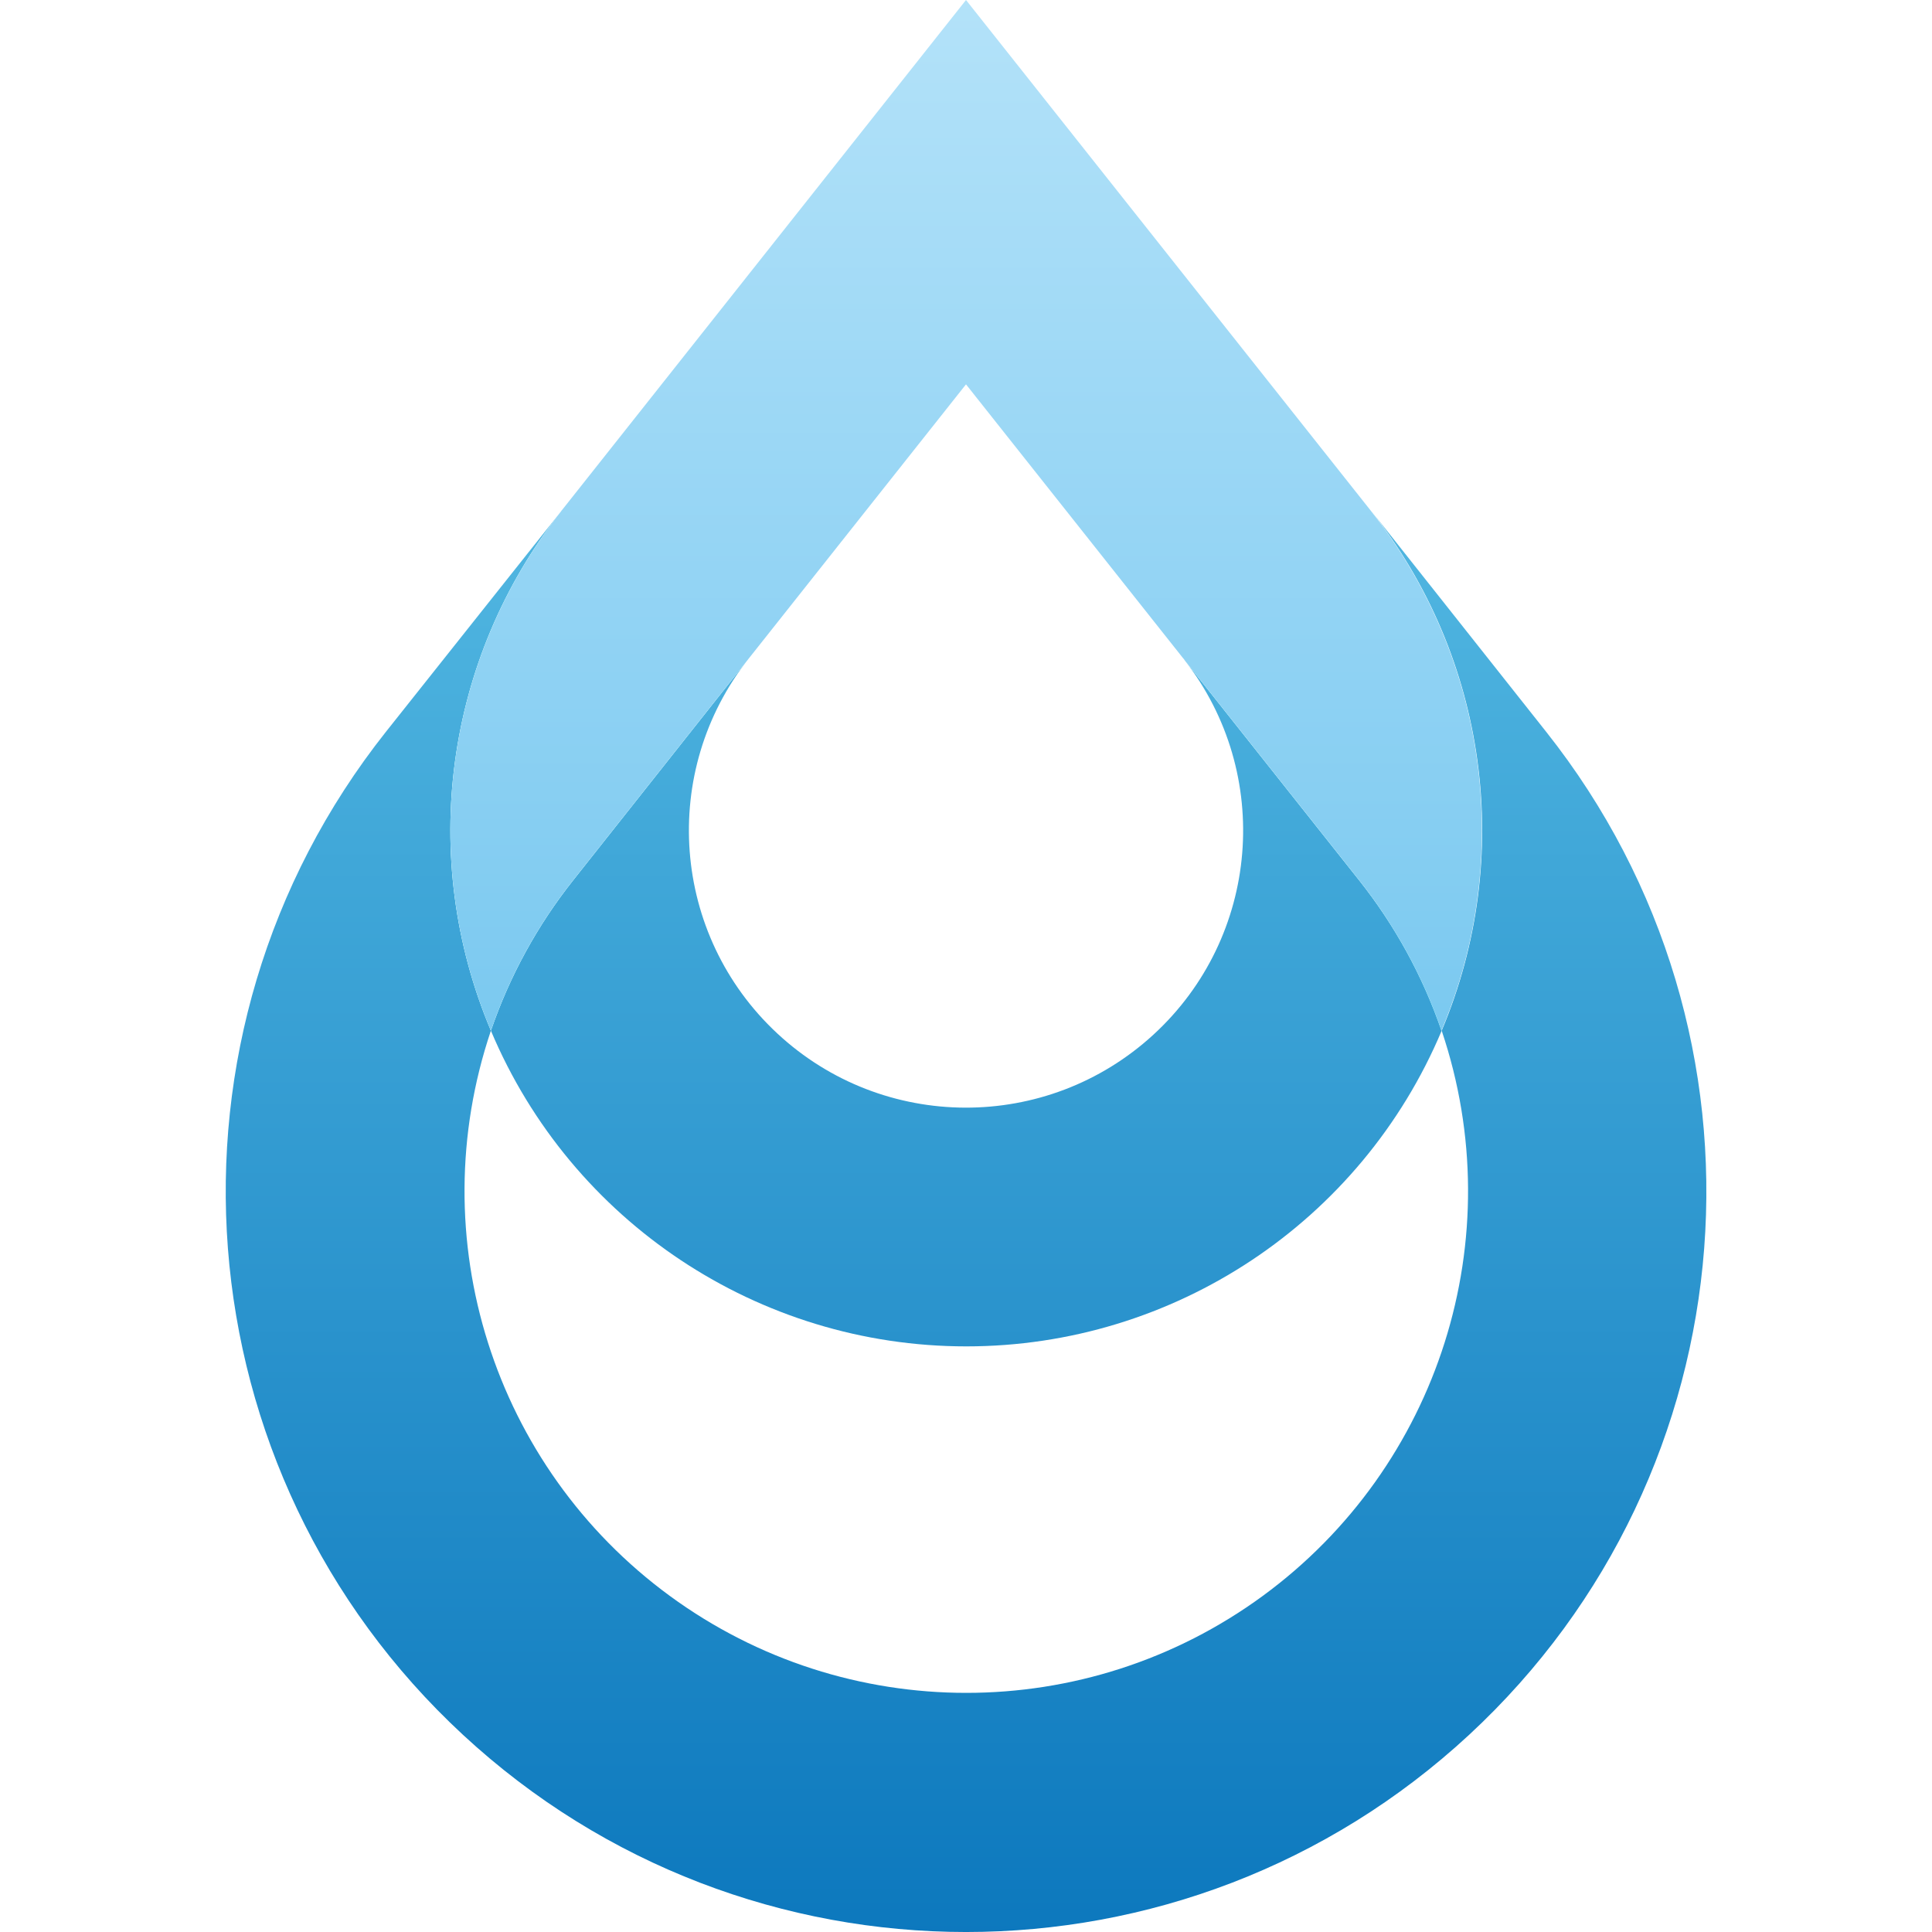
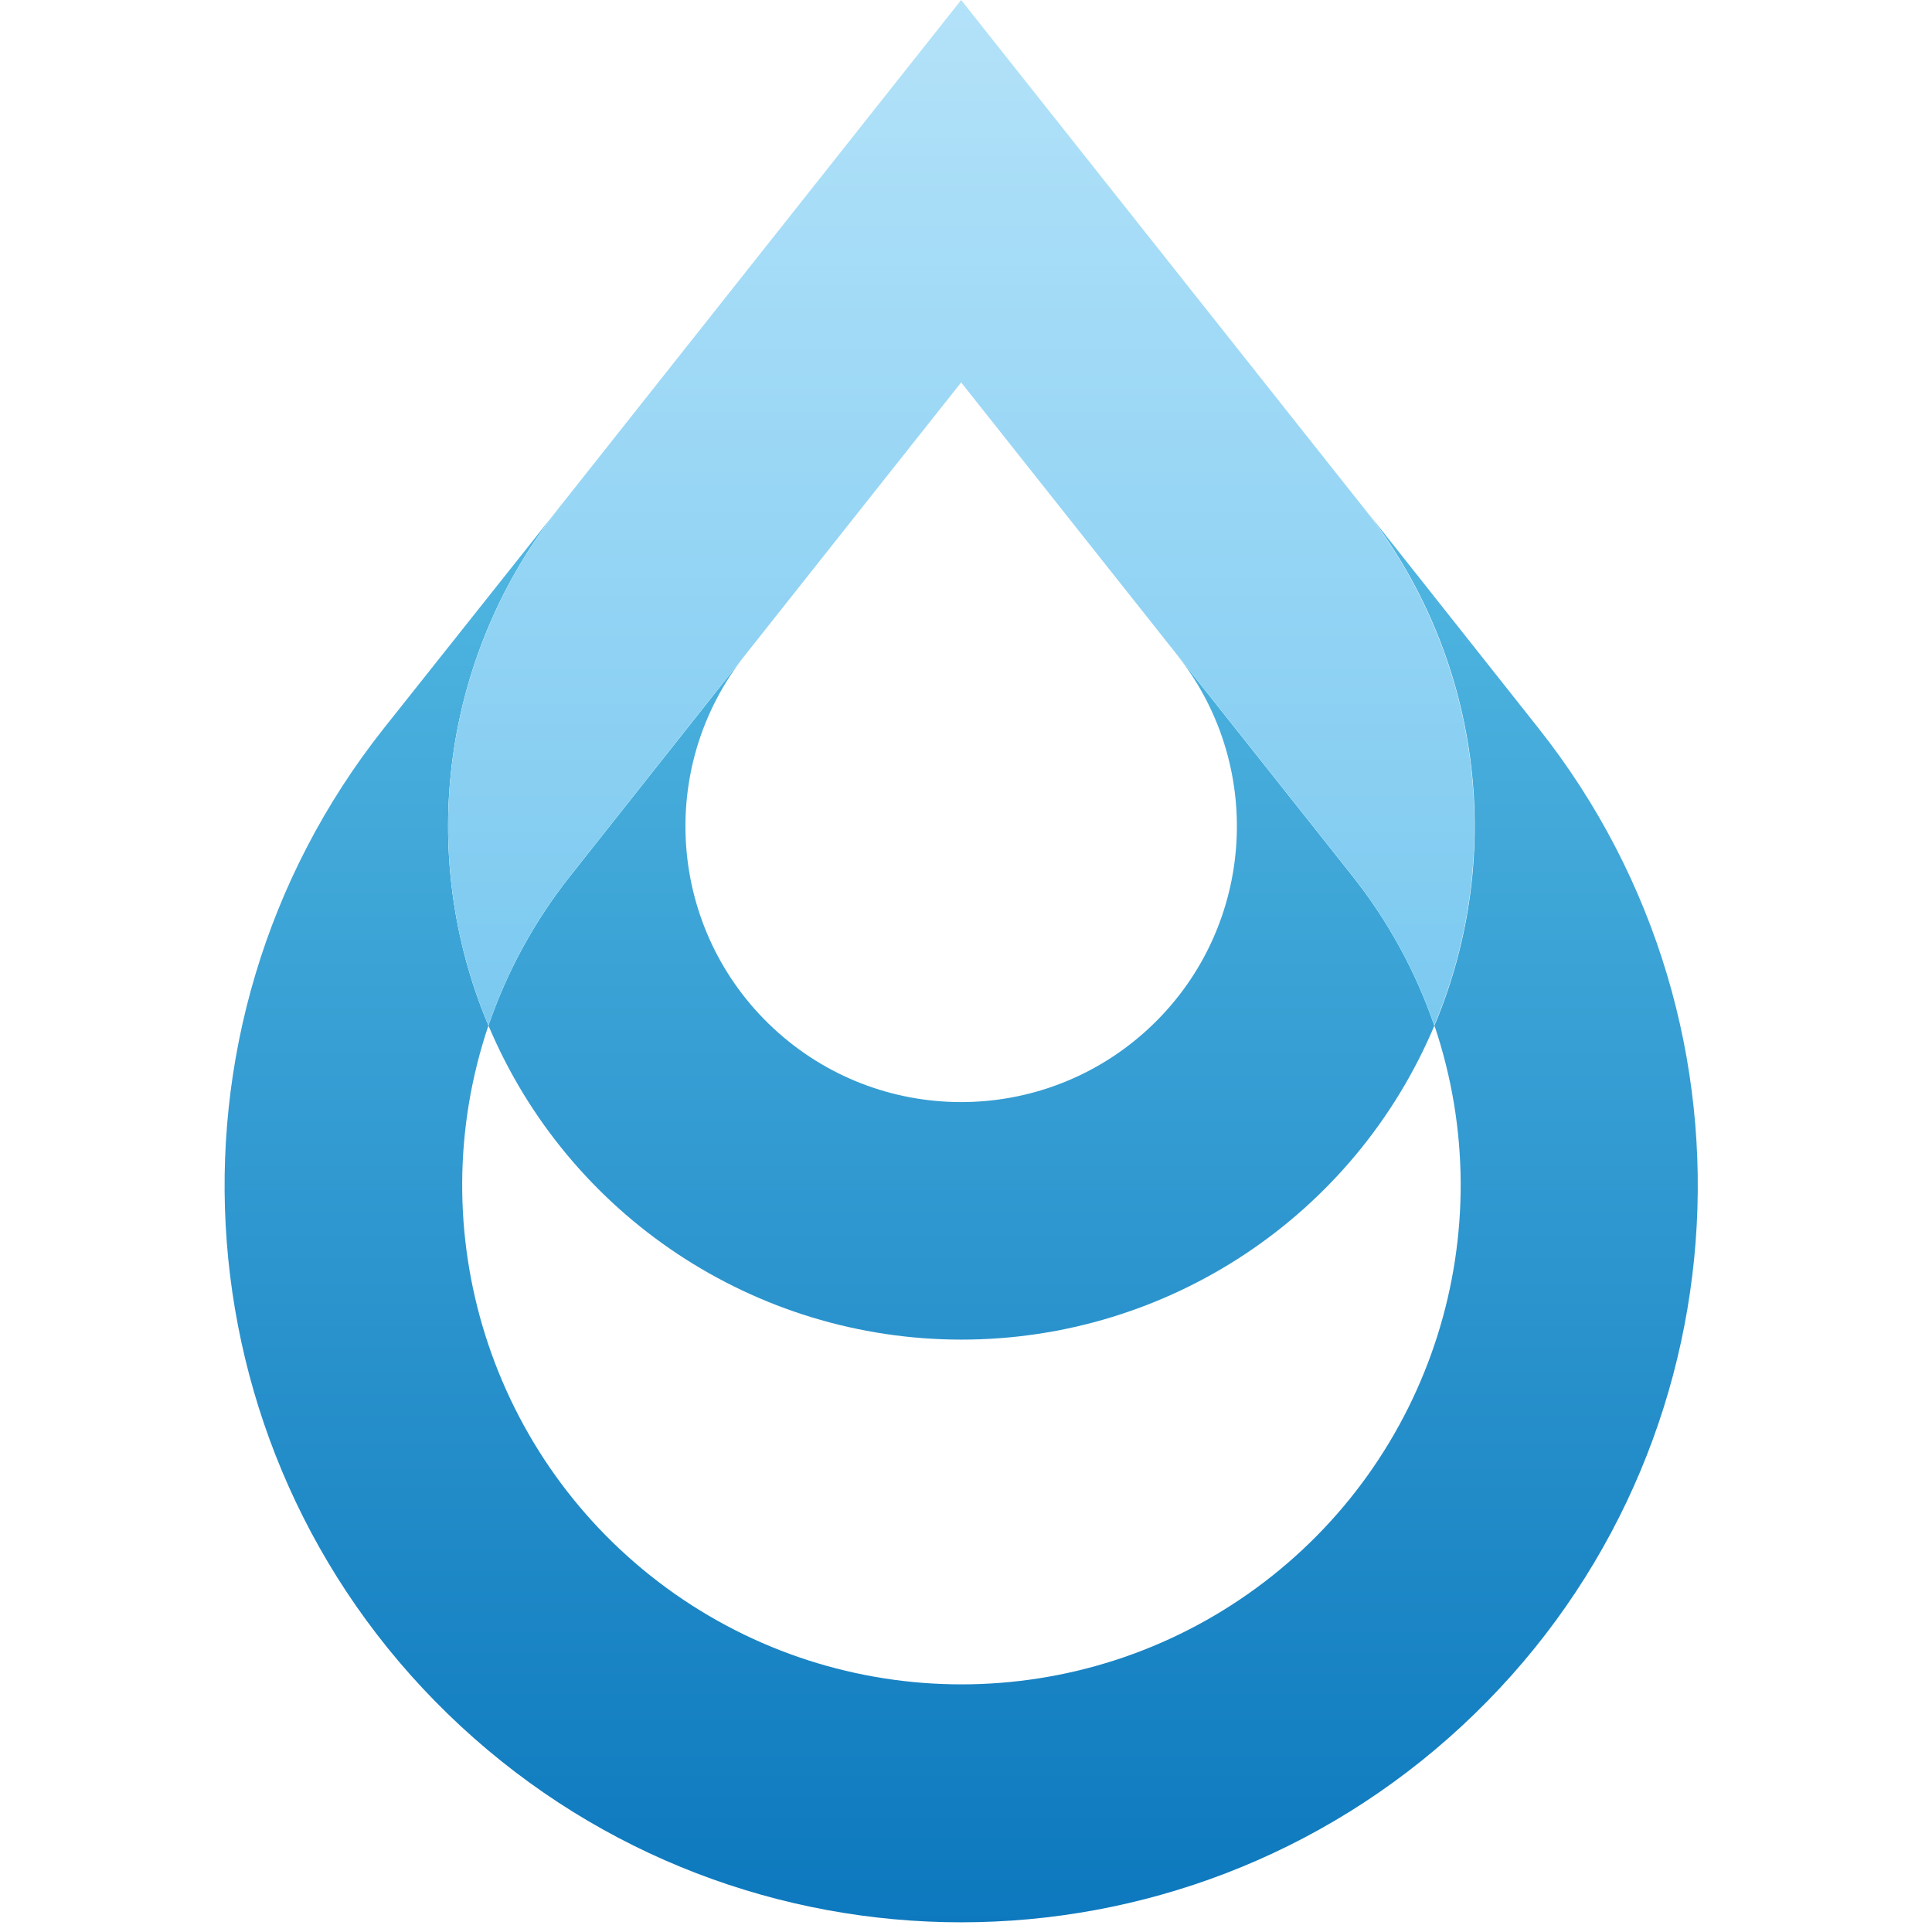
- <svg xmlns="http://www.w3.org/2000/svg" xmlns:xlink="http://www.w3.org/1999/xlink" viewBox="0 0 198 198">
+ <svg xmlns="http://www.w3.org/2000/svg" xmlns:xlink="http://www.w3.org/1999/xlink" viewBox="0 0 199 199">
  <defs>
    <style>.cls-1{isolation:isolate;}.cls-2,.cls-3,.cls-4{mix-blend-mode:screen;}.cls-2{fill:url(#linear-gradient);}.cls-3{fill:url(#linear-gradient-2);}.cls-4{fill:url(#linear-gradient-3);}</style>
    <linearGradient id="linear-gradient" x1="99" y1="-0.14" x2="99" y2="224.21" gradientUnits="userSpaceOnUse">
      <stop offset="0" stop-color="#6acdee" />
      <stop offset="1" stop-color="#006db7" />
    </linearGradient>
    <linearGradient id="linear-gradient-2" x1="99" y1="-0.14" x2="99" y2="224.21" xlink:href="#linear-gradient" />
    <linearGradient id="linear-gradient-3" x1="99" x2="99" y2="105.63" gradientUnits="userSpaceOnUse">
      <stop offset="0" stop-color="#b3e2f9" />
      <stop offset="1" stop-color="#7bc9f0" />
    </linearGradient>
  </defs>
  <g class="cls-1">
    <g id="Layer_1" data-name="Layer 1">
      <path class="cls-2" d="M158.46,75l-18-22.73a52.84,52.84,0,0,1,7.29,53.36,51.42,51.42,0,1,1-97.44,0,52.8,52.8,0,0,1,7.2-53.24L39.55,75a75.87,75.87,0,1,0,118.91,0Z" />
      <path class="cls-3" d="M139.28,90.2l-17.9-22.57a28.4,28.4,0,1,1-44.63-.16l-18,22.73a51.83,51.83,0,0,0-8.44,15.43,52.86,52.86,0,0,0,97.44,0A52.05,52.05,0,0,0,139.28,90.2Z" />
      <path class="cls-4" d="M151.87,85.12a52.61,52.61,0,0,1-4.15,20.51,52.05,52.05,0,0,0-8.44-15.43l-17.9-22.57c0-.06-.09-.11-.12-.16L99,39.39,76.75,67.47l-18,22.73a51.83,51.83,0,0,0-8.44,15.43,52.8,52.8,0,0,1,7.2-53.24.34.34,0,0,1,.09-.12L99,0l41.43,52.27A52.8,52.8,0,0,1,151.87,85.12Z" />
    </g>
  </g>
</svg>
